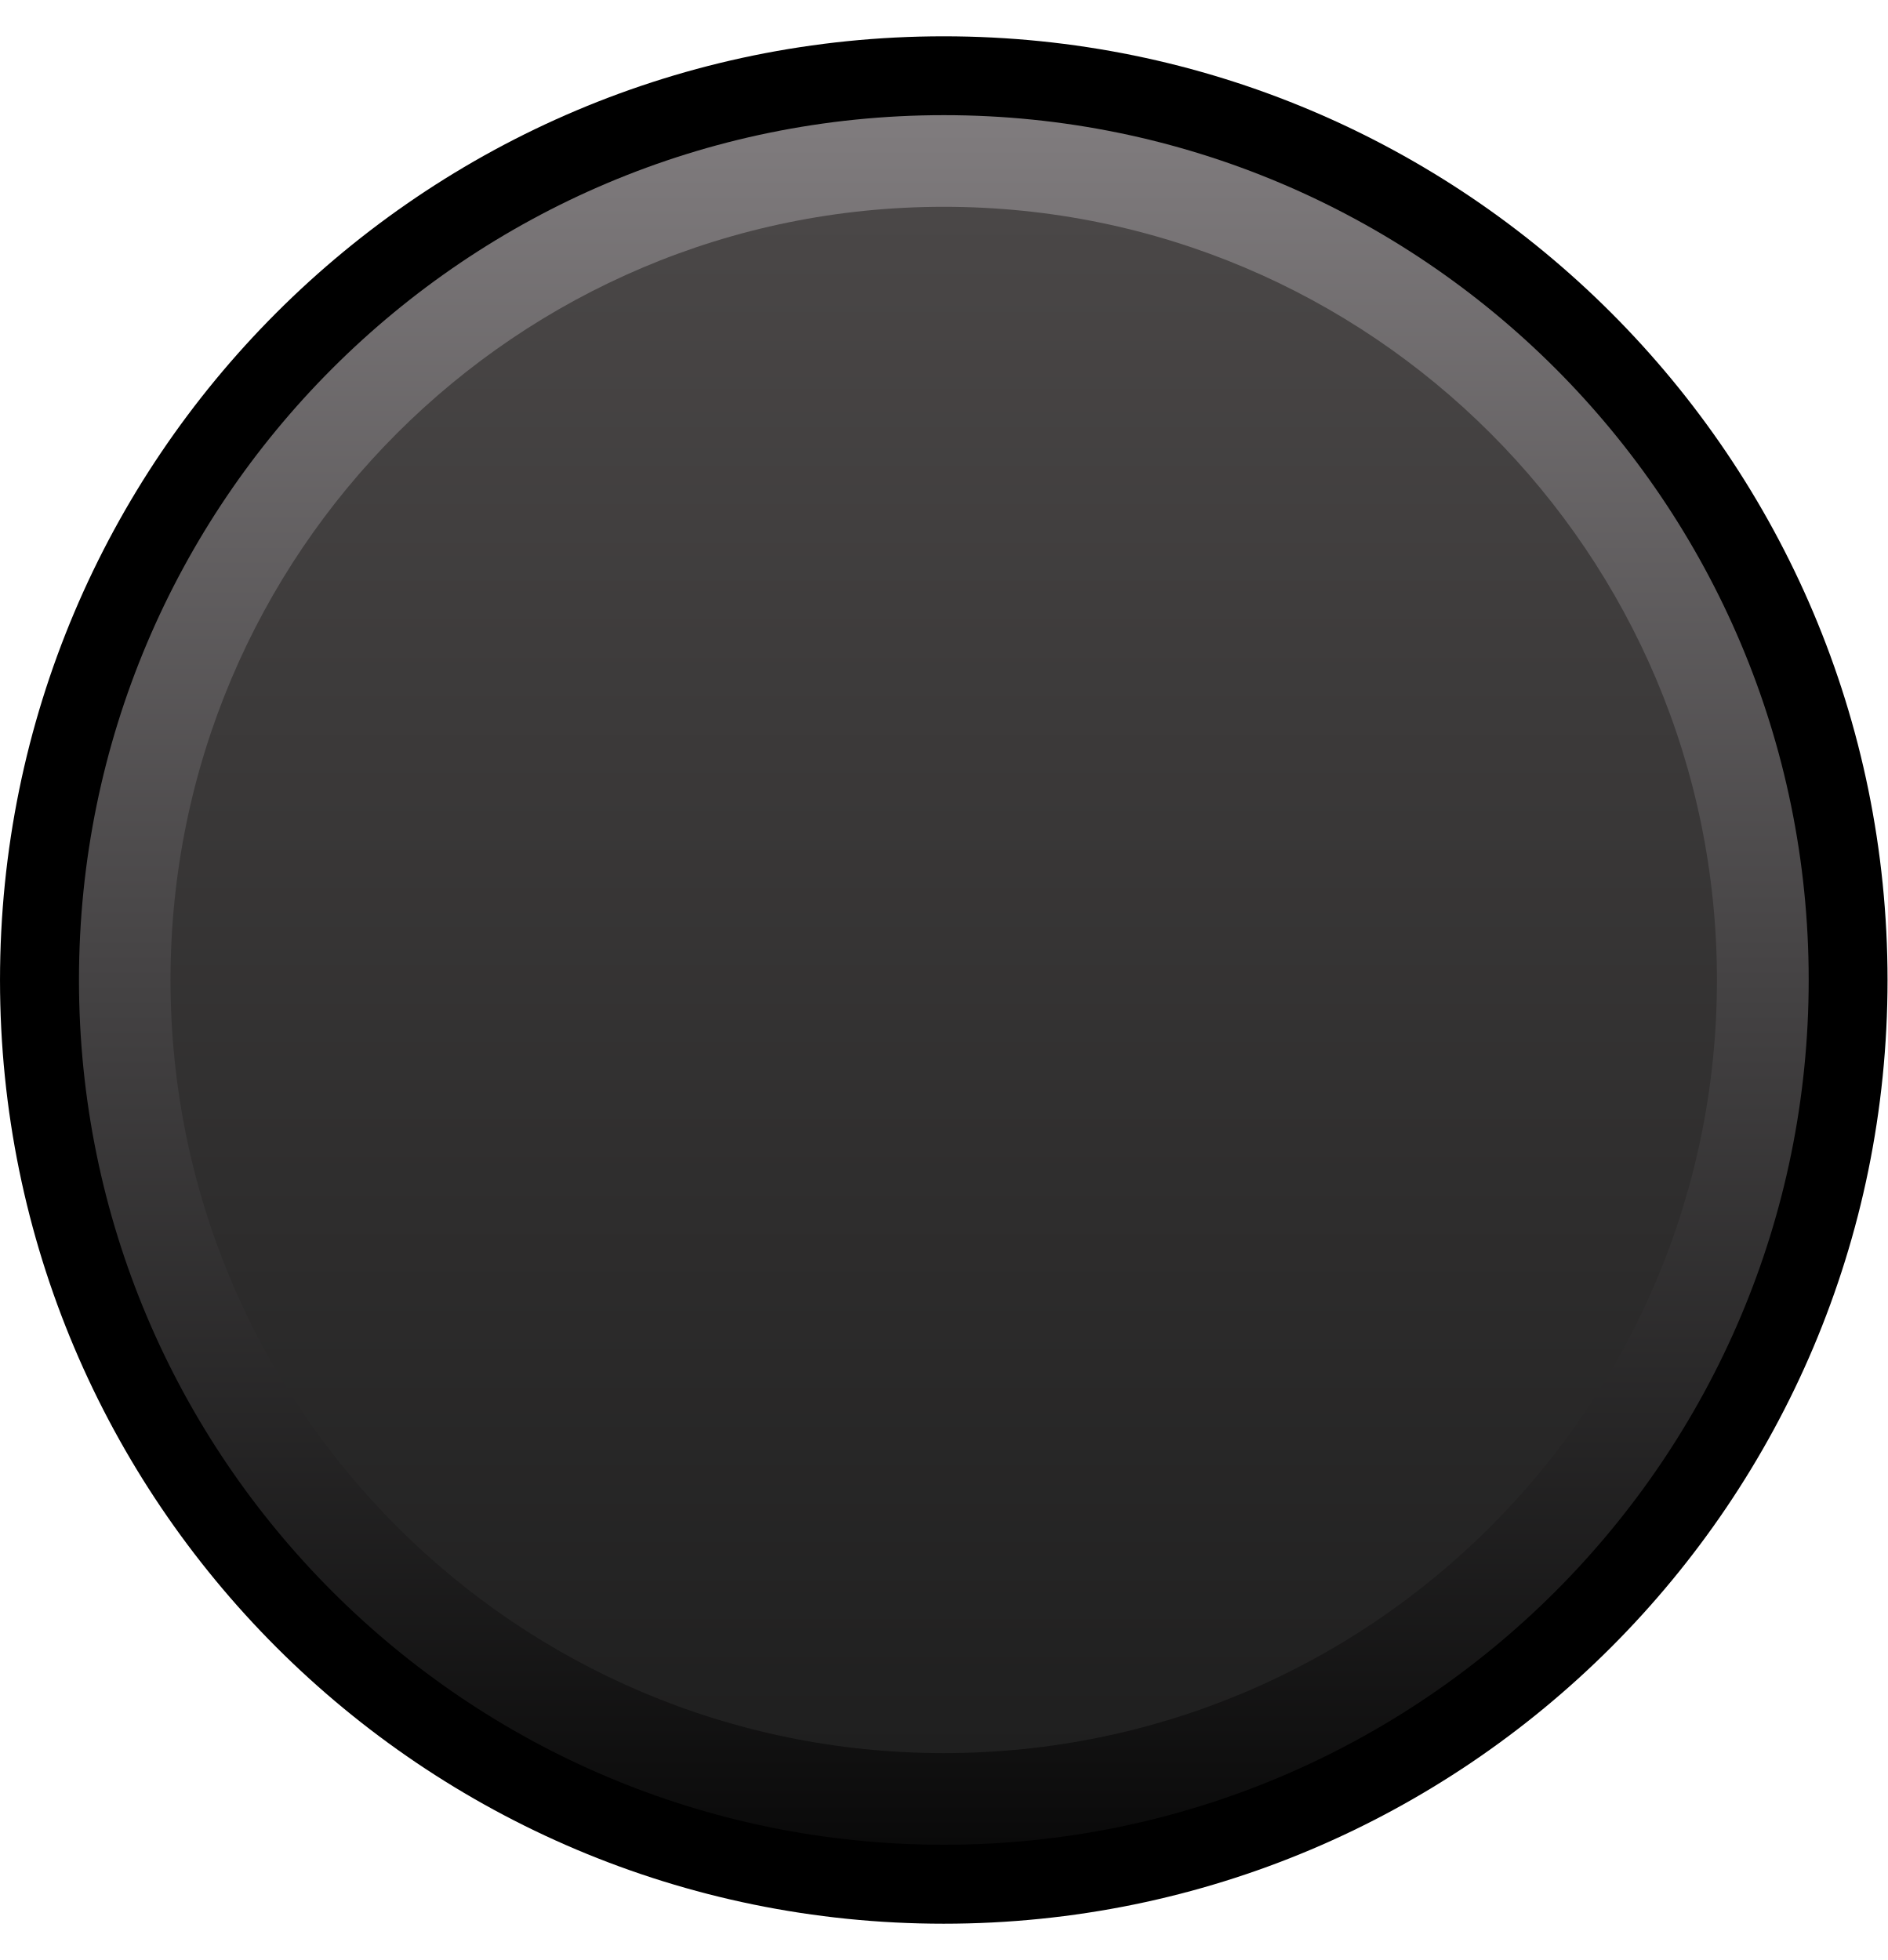
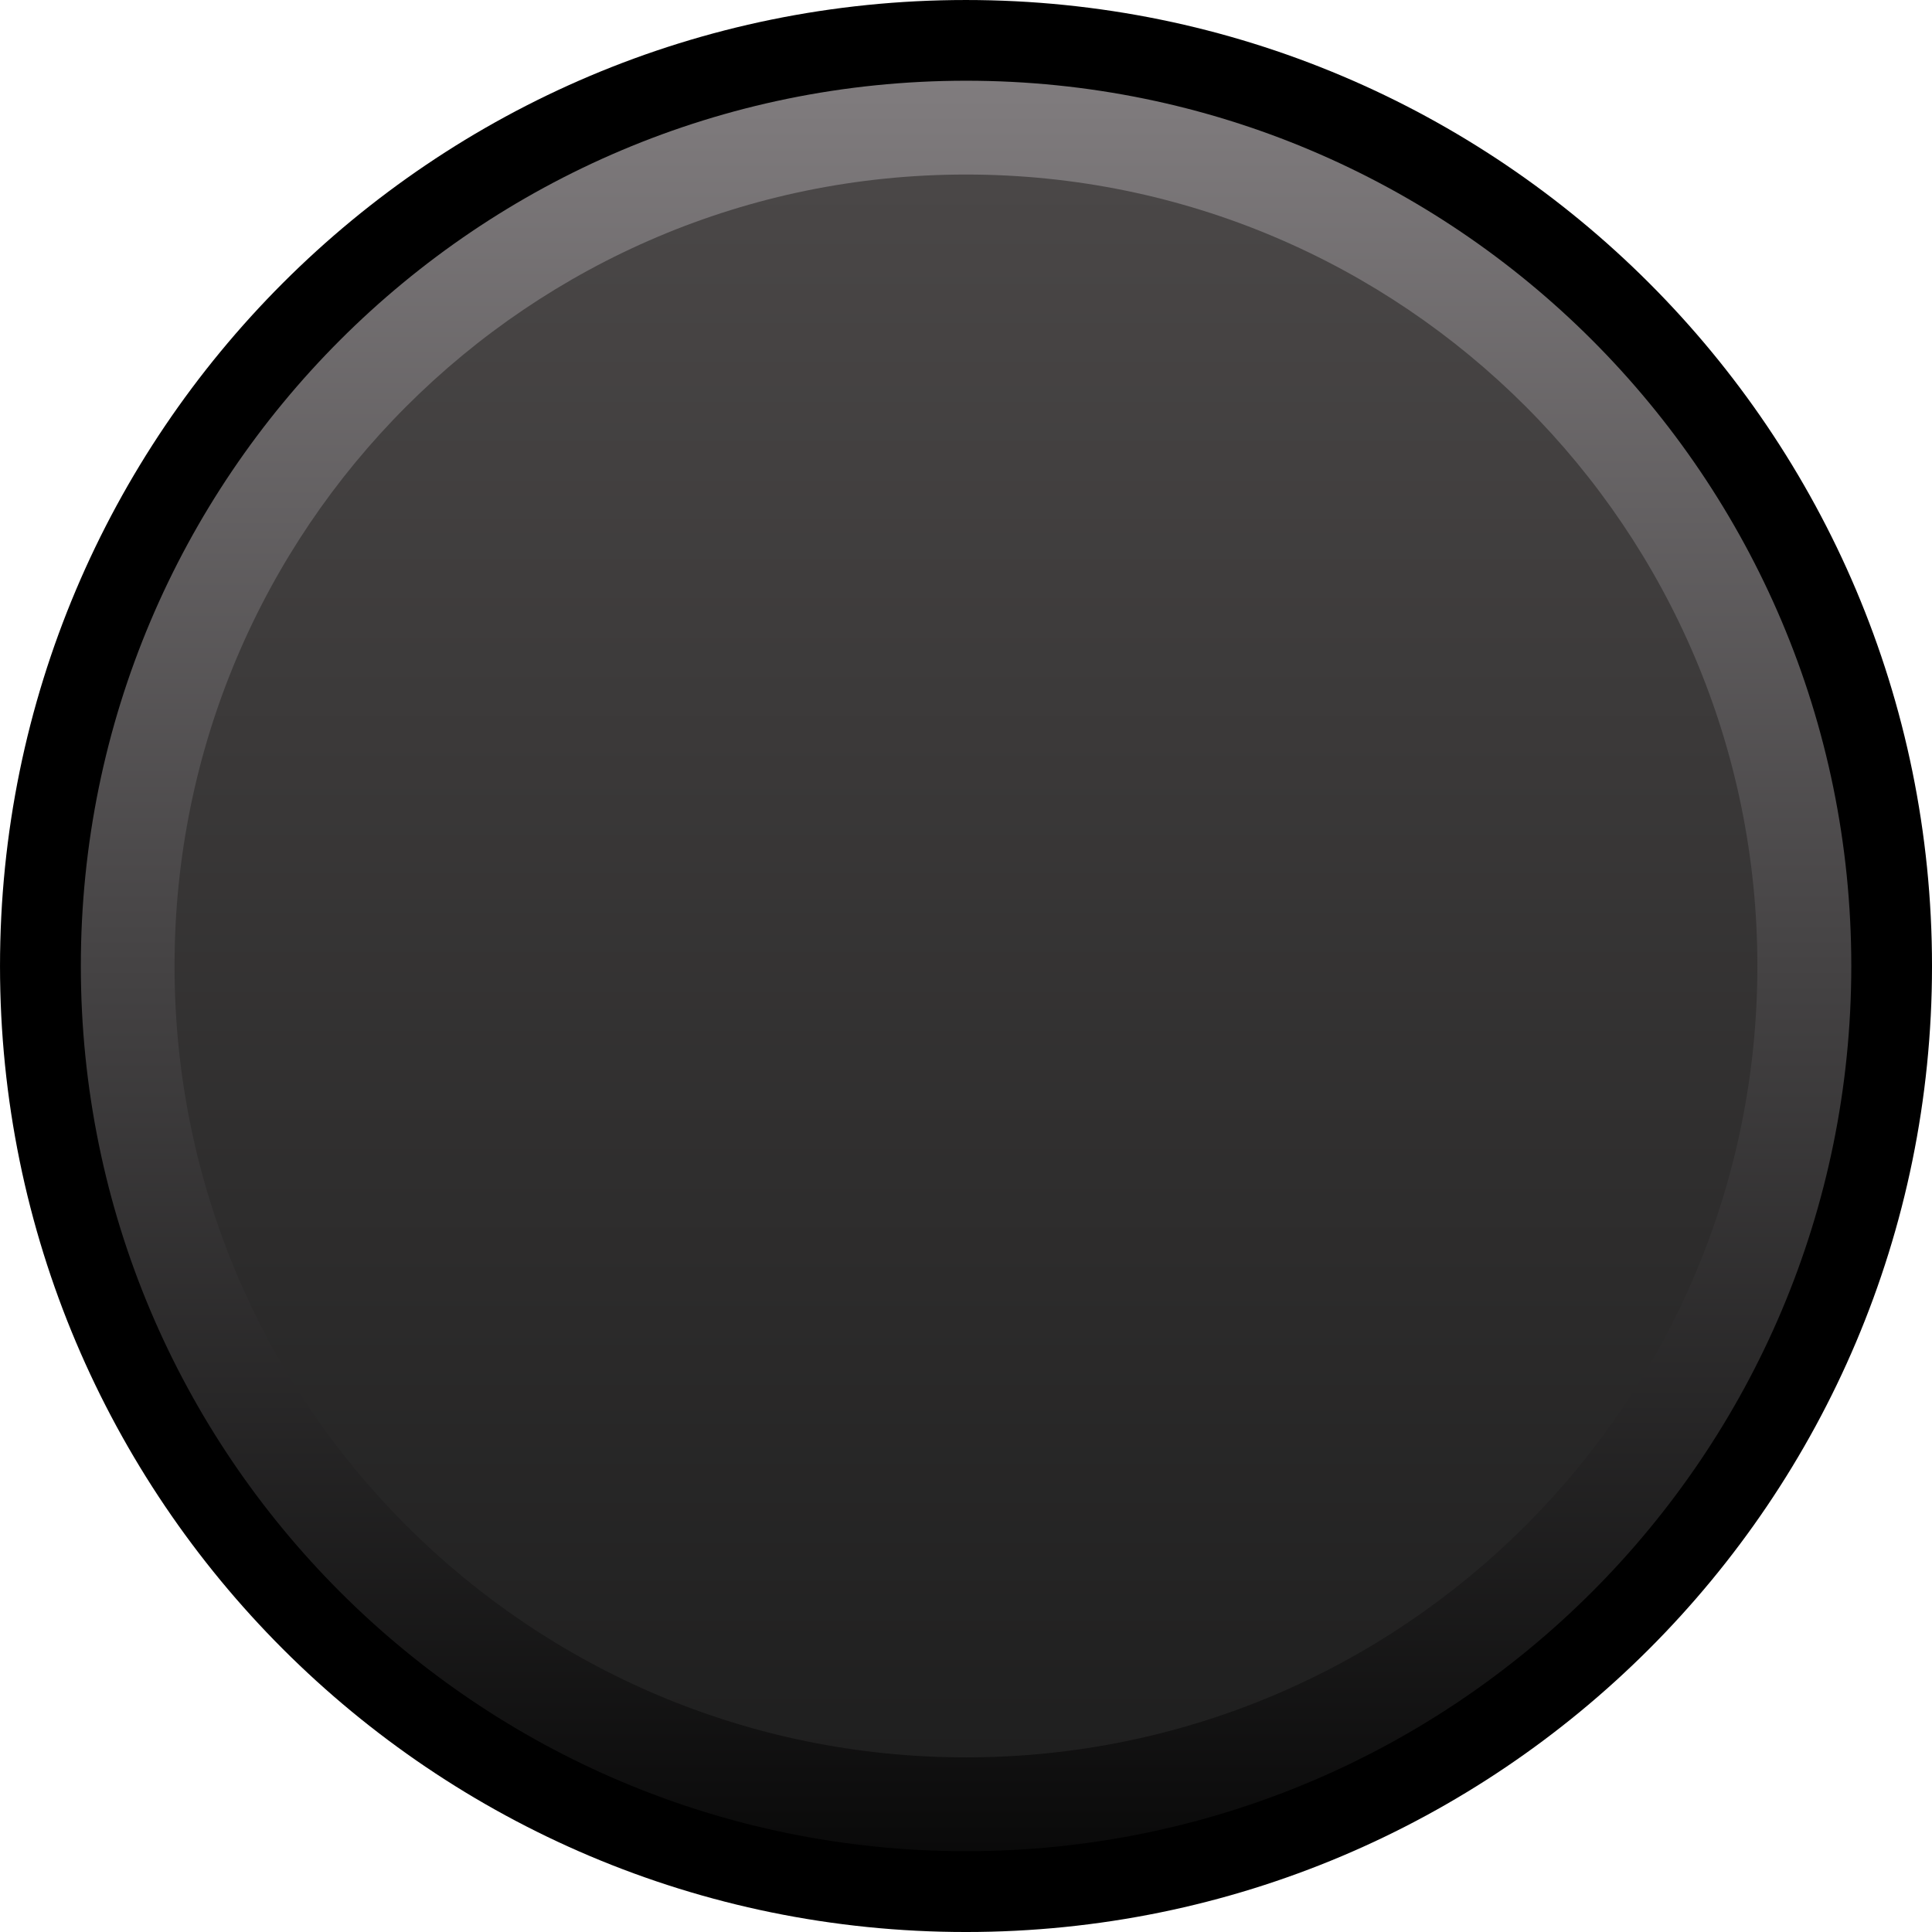
- <svg xmlns="http://www.w3.org/2000/svg" xmlns:xlink="http://www.w3.org/1999/xlink" version="1.0" id="svg7595" x="0px" y="0px" width="26" height="27" viewBox="0 0 18 18" enable-background="new 0 0 18 18" xml:space="preserve">
+ <svg xmlns="http://www.w3.org/2000/svg" xmlns:xlink="http://www.w3.org/1999/xlink" version="1.0" id="svg7595" x="0px" y="0px" width="27" height="27" viewBox="0 0 18 18" enable-background="new 0 0 18 18" xml:space="preserve">
  <g id="layer1" transform="translate(-46.75571,-67.83304)">
    <g>
      <defs>
        <rect id="SVGID_1_" x="46.755" y="67.833" width="18" height="18" />
      </defs>
      <clipPath id="SVGID_2_">
        <use xlink:href="#SVGID_1_" overflow="visible" />
      </clipPath>
    </g>
  </g>
  <g id="g5959-5_67_" transform="translate(301.9351,1189.951)">
    <path id="path5961-3_67_" d="M-283.935-1180.95c0,4.97-4.031,8.999-9.001,8.999   c-4.969,0-8.999-4.029-8.999-8.999c0-4.972,4.03-9.001,8.999-9.001   C-287.966-1189.951-283.935-1185.923-283.935-1180.95" />
  </g>
  <g id="g5959-5_66_" transform="translate(301.9351,1189.951)">
    <linearGradient id="path5961-3_1_" gradientUnits="userSpaceOnUse" x1="-590.613" y1="-2201.385" x2="-574.118" y2="-2201.385" gradientTransform="matrix(-3.267949e-07 1 -1 -3.267949e-07 -2494.321 -598.5863)">
      <stop offset="0" style="stop-color:#807C7E" />
      <stop offset="1" style="stop-color:#0A0A0A" />
    </linearGradient>
    <path id="path5961-3_66_" fill="url(#path5961-3_1_)" d="M-301.182-1180.952   c0-4.554,3.693-8.247,8.248-8.247c4.554,0,8.247,3.692,8.247,8.247c0,4.556-3.693,8.248-8.247,8.248   C-297.489-1172.704-301.182-1176.395-301.182-1180.952" />
  </g>
  <g id="g5959-5_65_" transform="translate(301.9351,1189.951)">
    <linearGradient id="path5961-3_2_" gradientUnits="userSpaceOnUse" x1="844.57" y1="-5065.533" x2="859.318" y2="-5065.533" gradientTransform="matrix(6.123234e-17 1 -1 6.123234e-17 -5358.468 -2032.895)">
      <stop offset="0.006" style="stop-color:#4A4747" />
      <stop offset="1" style="stop-color:#1F1F1F" />
    </linearGradient>
    <path id="path5961-3_65_" fill="url(#path5961-3_2_)" d="M-292.935-1188.325   c4.072,0,7.373,3.302,7.373,7.374c0,4.072-3.301,7.373-7.373,7.373   c-4.074,0-7.374-3.302-7.374-7.373C-300.309-1185.023-297.008-1188.325-292.935-1188.325" />
  </g>
</svg>
